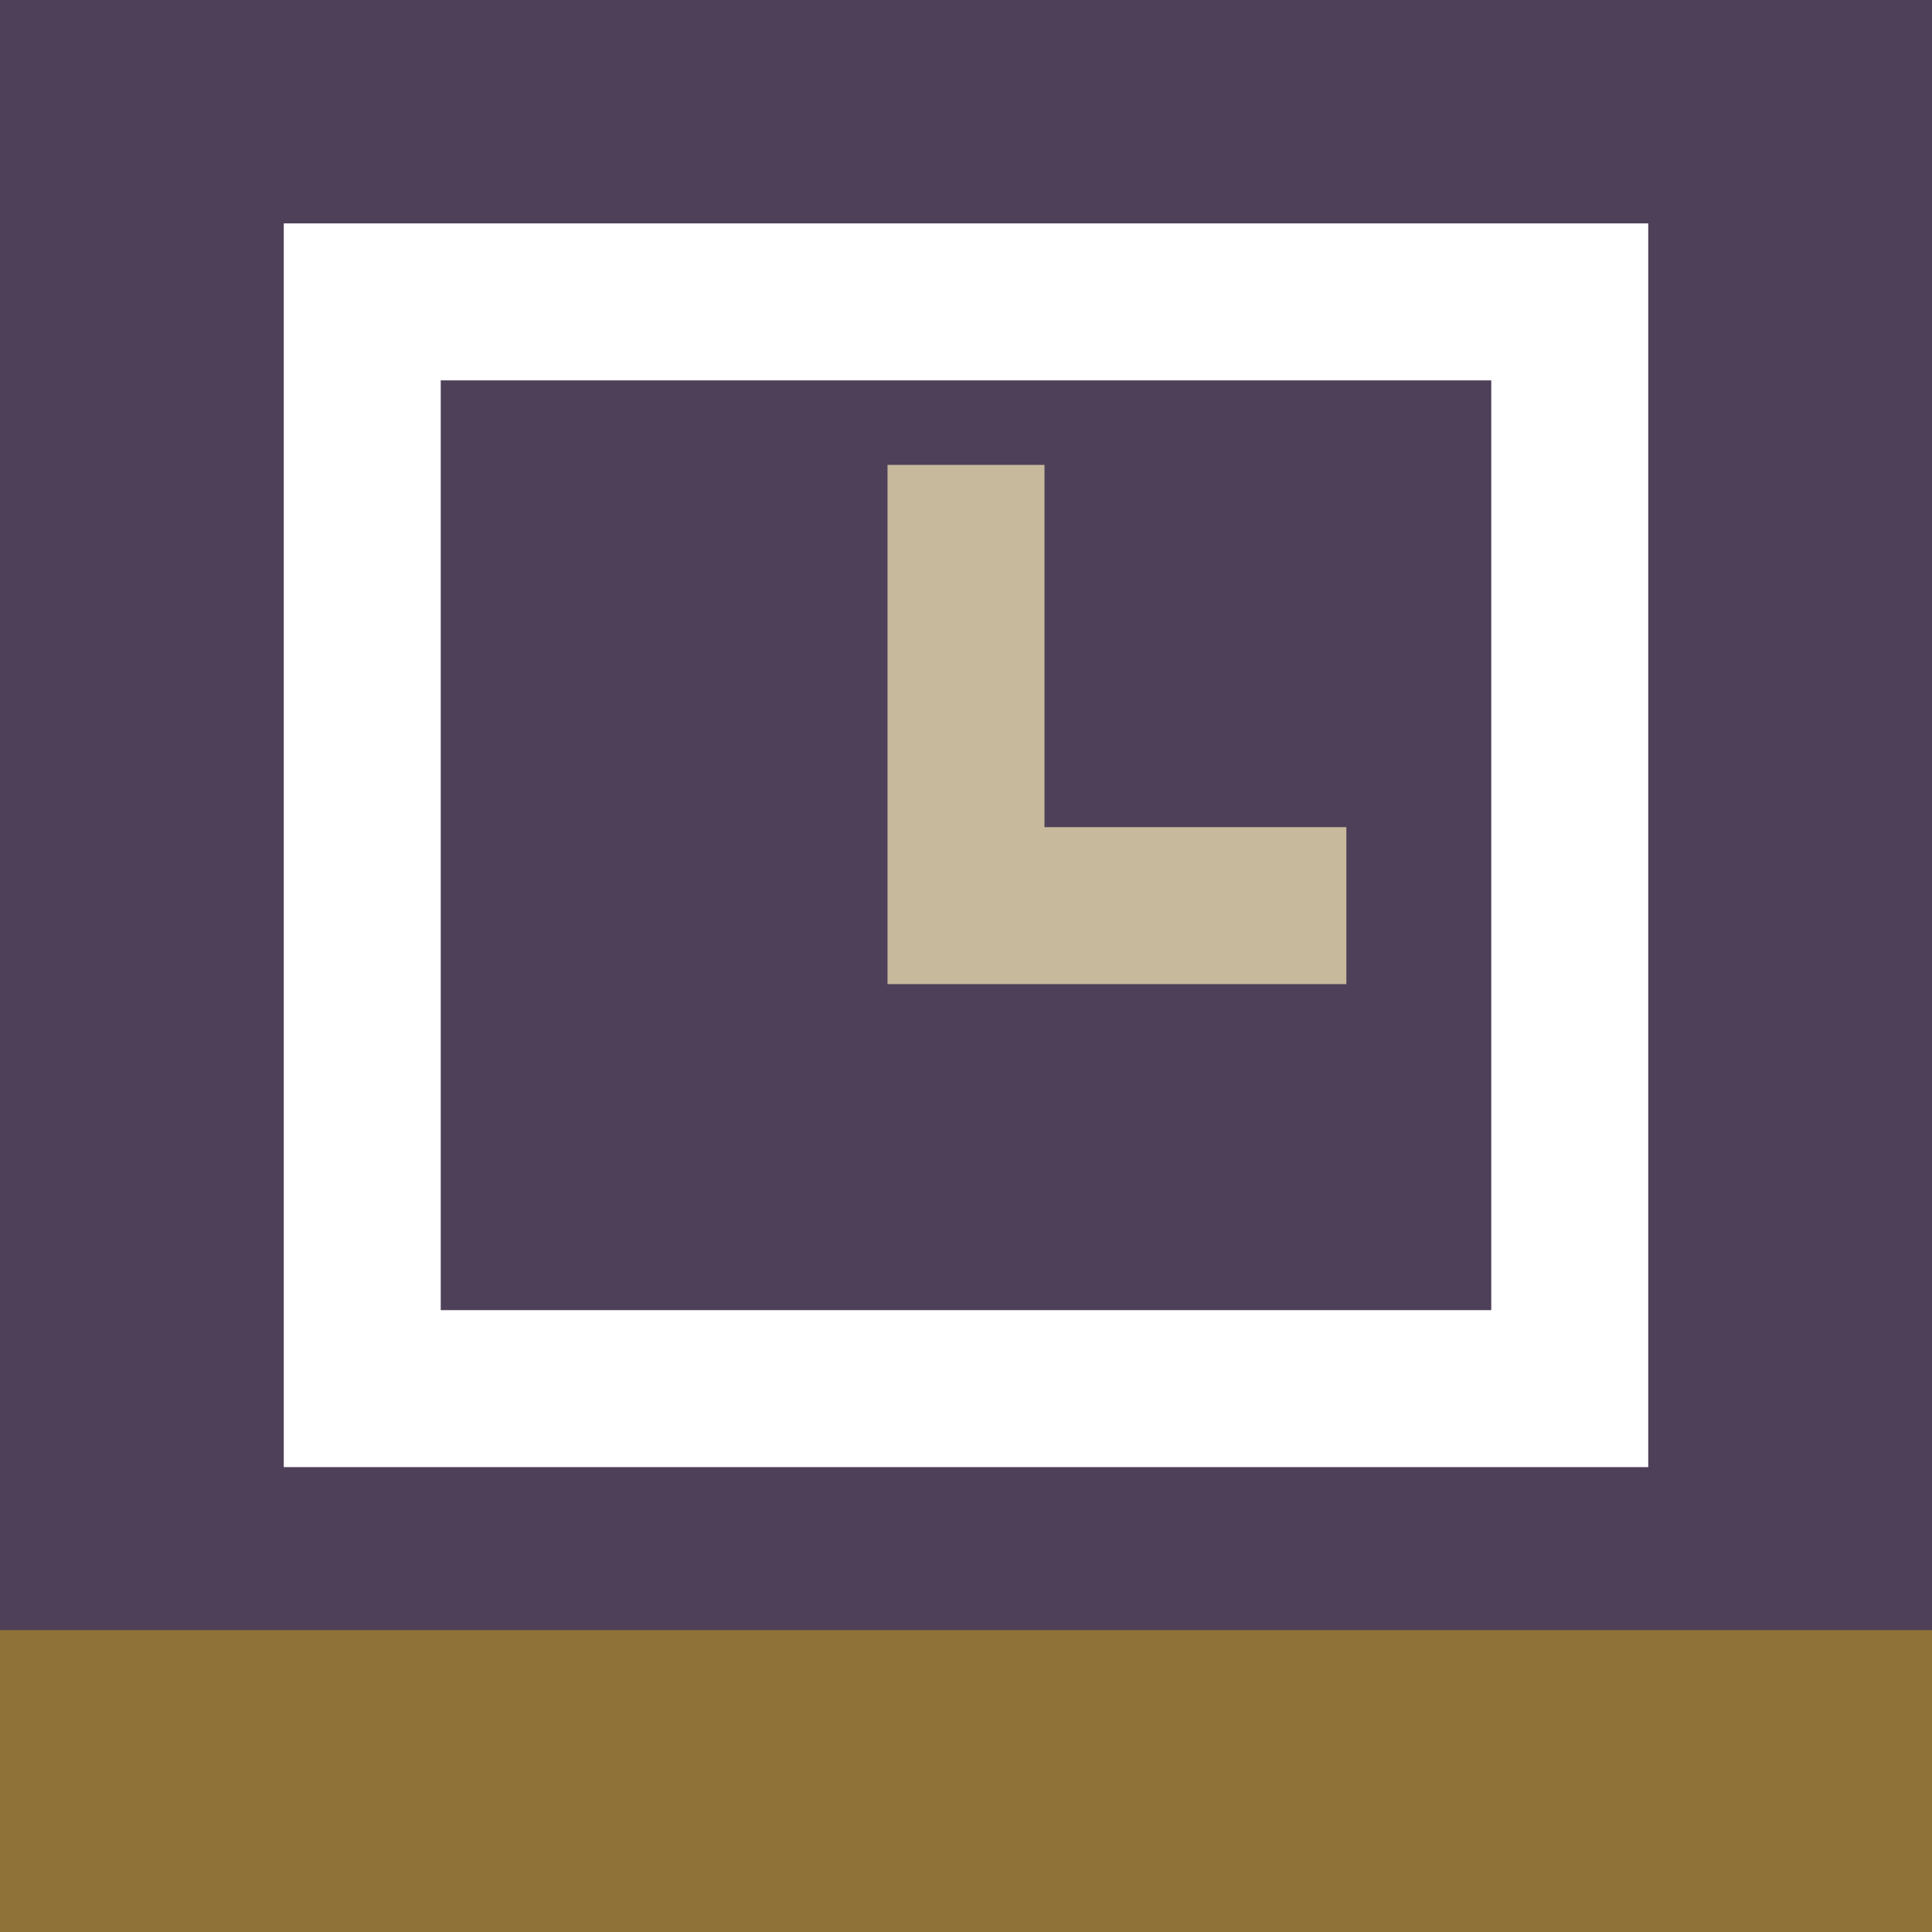
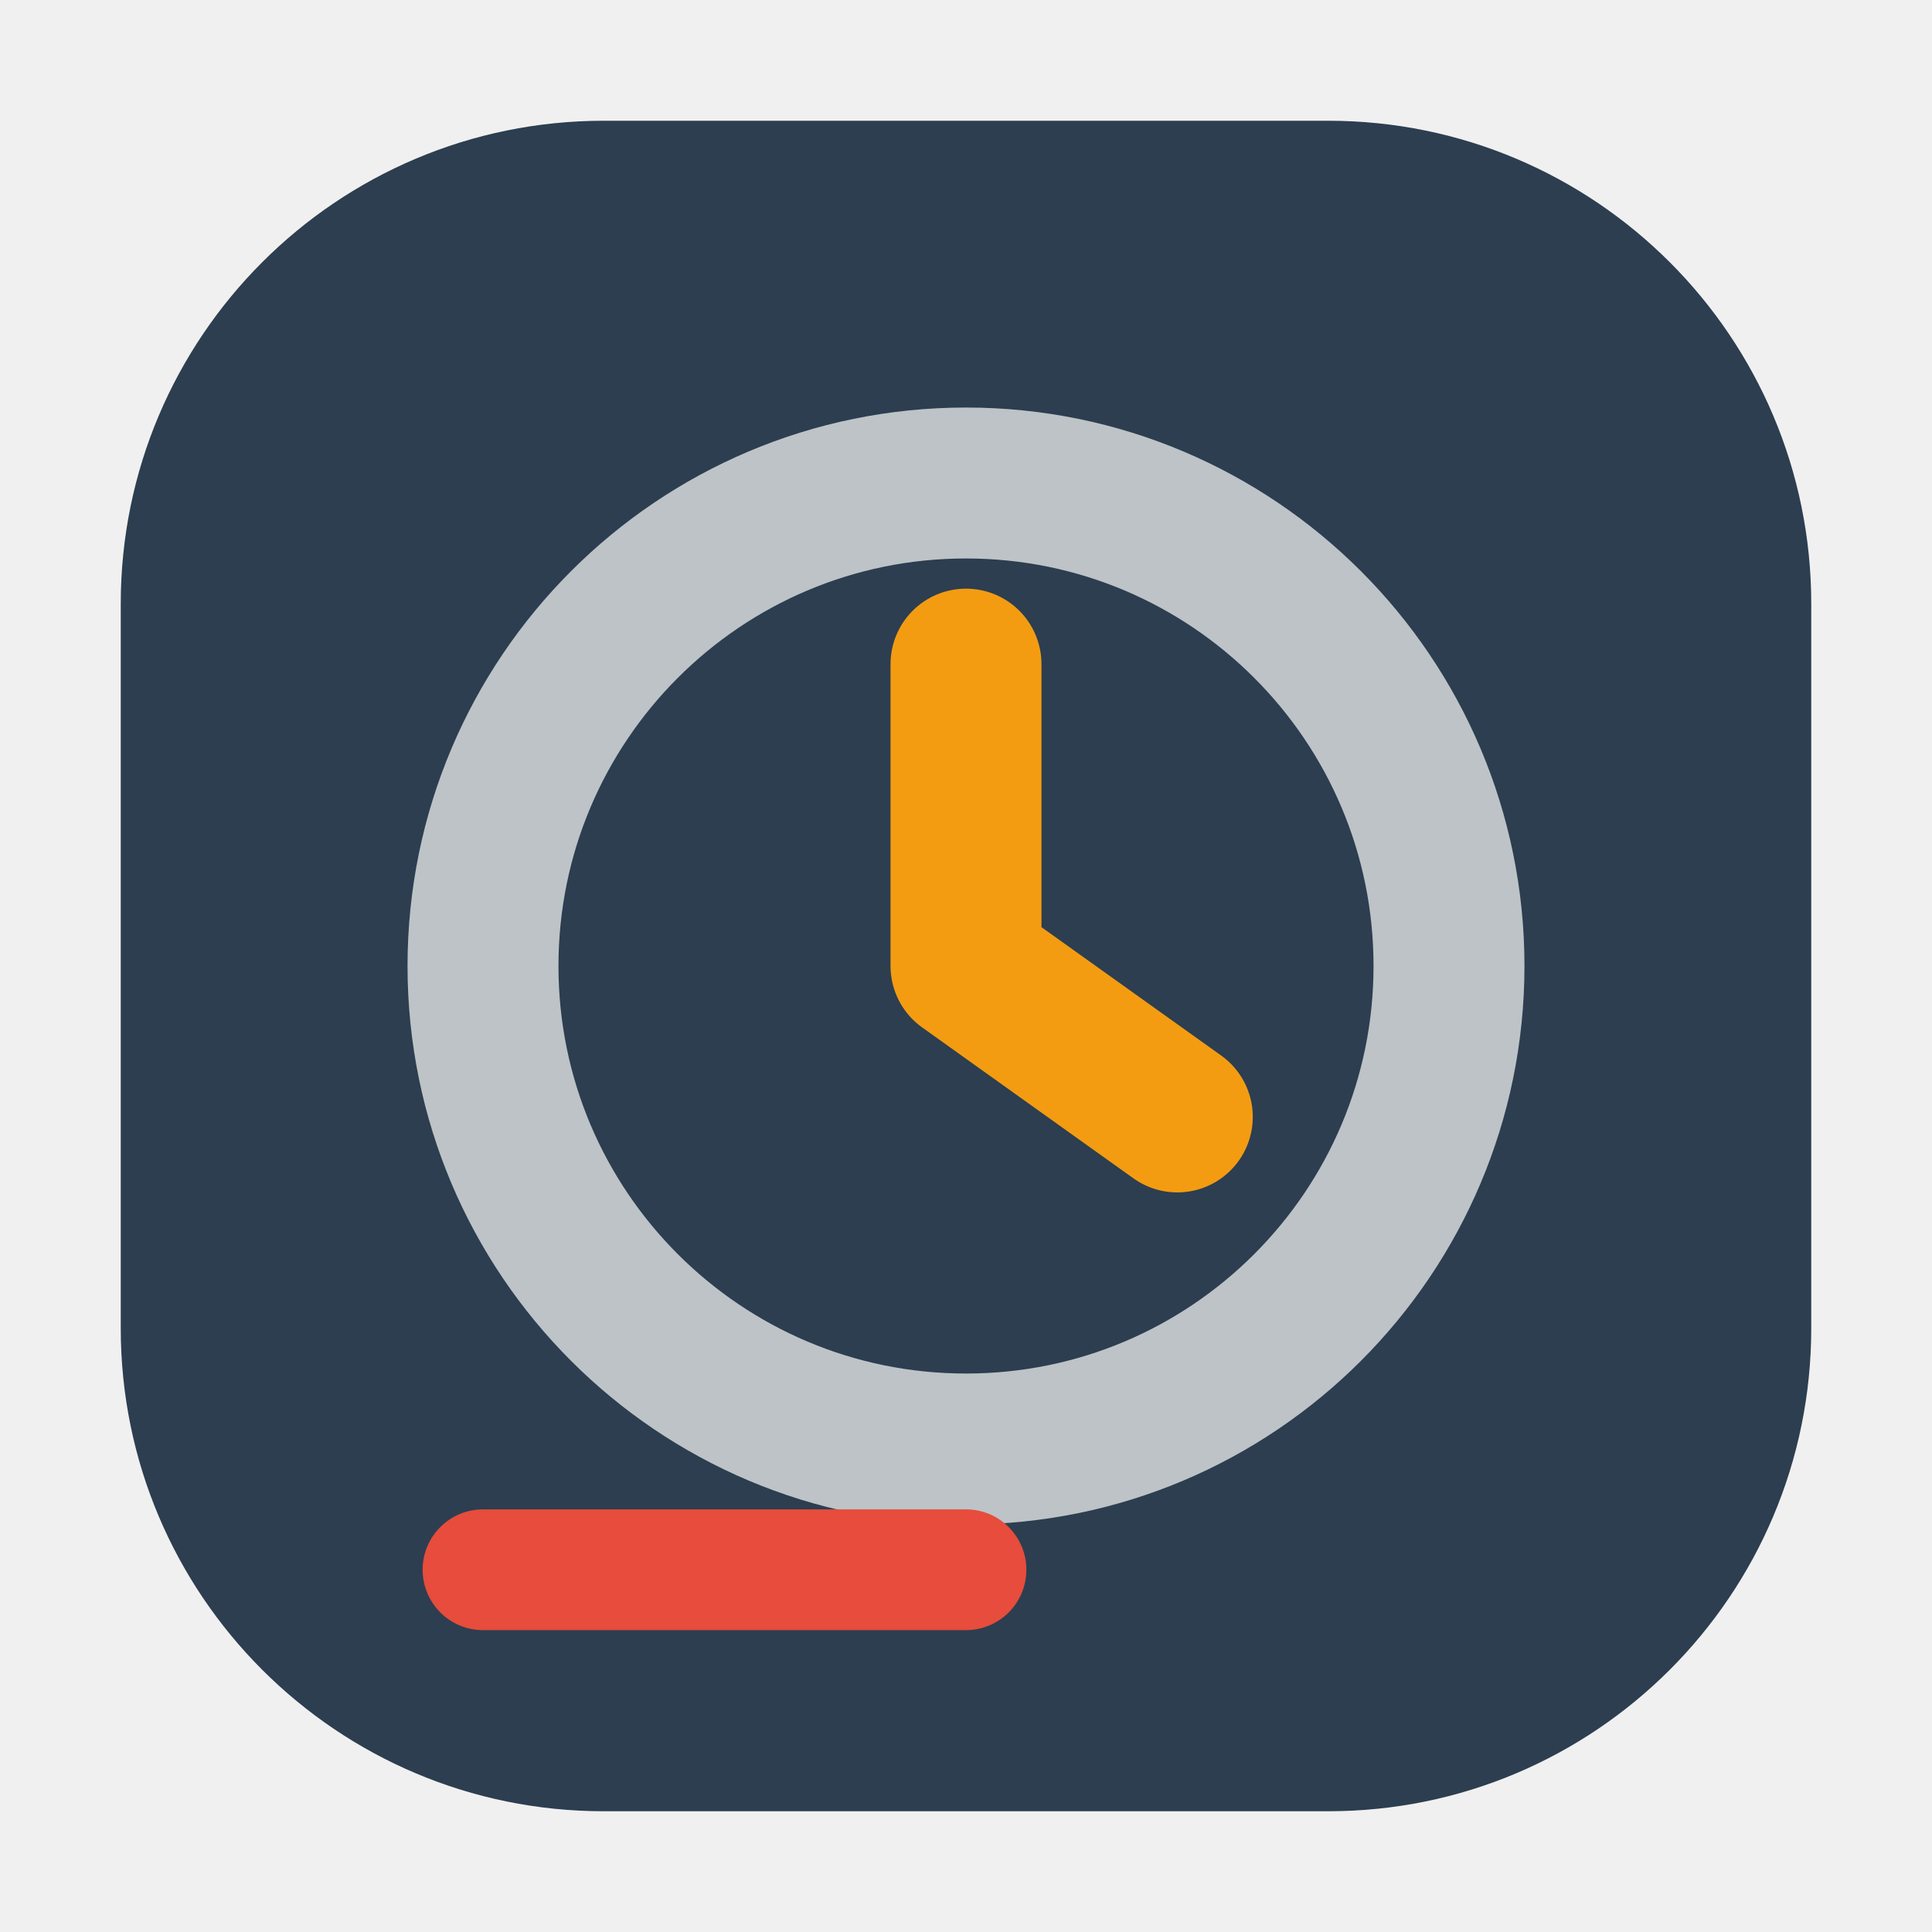
- <svg xmlns="http://www.w3.org/2000/svg" viewBox="0 0 32 32">
-   <rect width="32" height="32" fill="#4F4059" />
-   <rect x="0" y="27" width="32" height="5" fill="#8F7237" />
-   <rect x="6" y="5" width="20" height="18" fill="none" stroke="#fff" stroke-width="2.6" />
-   <path d="M16 9v6h5" stroke="#C7B99C" stroke-width="2.6" fill="none" stroke-linecap="square" />
+ <svg xmlns="http://www.w3.org/2000/svg" viewBox="0 0 64 64">
+   <rect x="4" y="4" width="56" height="56" rx="16" fill="#2C3E50" />
+   <circle cx="32" cy="32" r="16" fill="none" stroke="#BDC3C7" stroke-width="5" />
+   <path d="M32 22v10l7 5" fill="none" stroke="#F39C12" stroke-width="5" stroke-linecap="round" stroke-linejoin="round" />
+   <rect x="14" y="50" width="20" height="4" rx="2" fill="#E74C3C" />
</svg>
